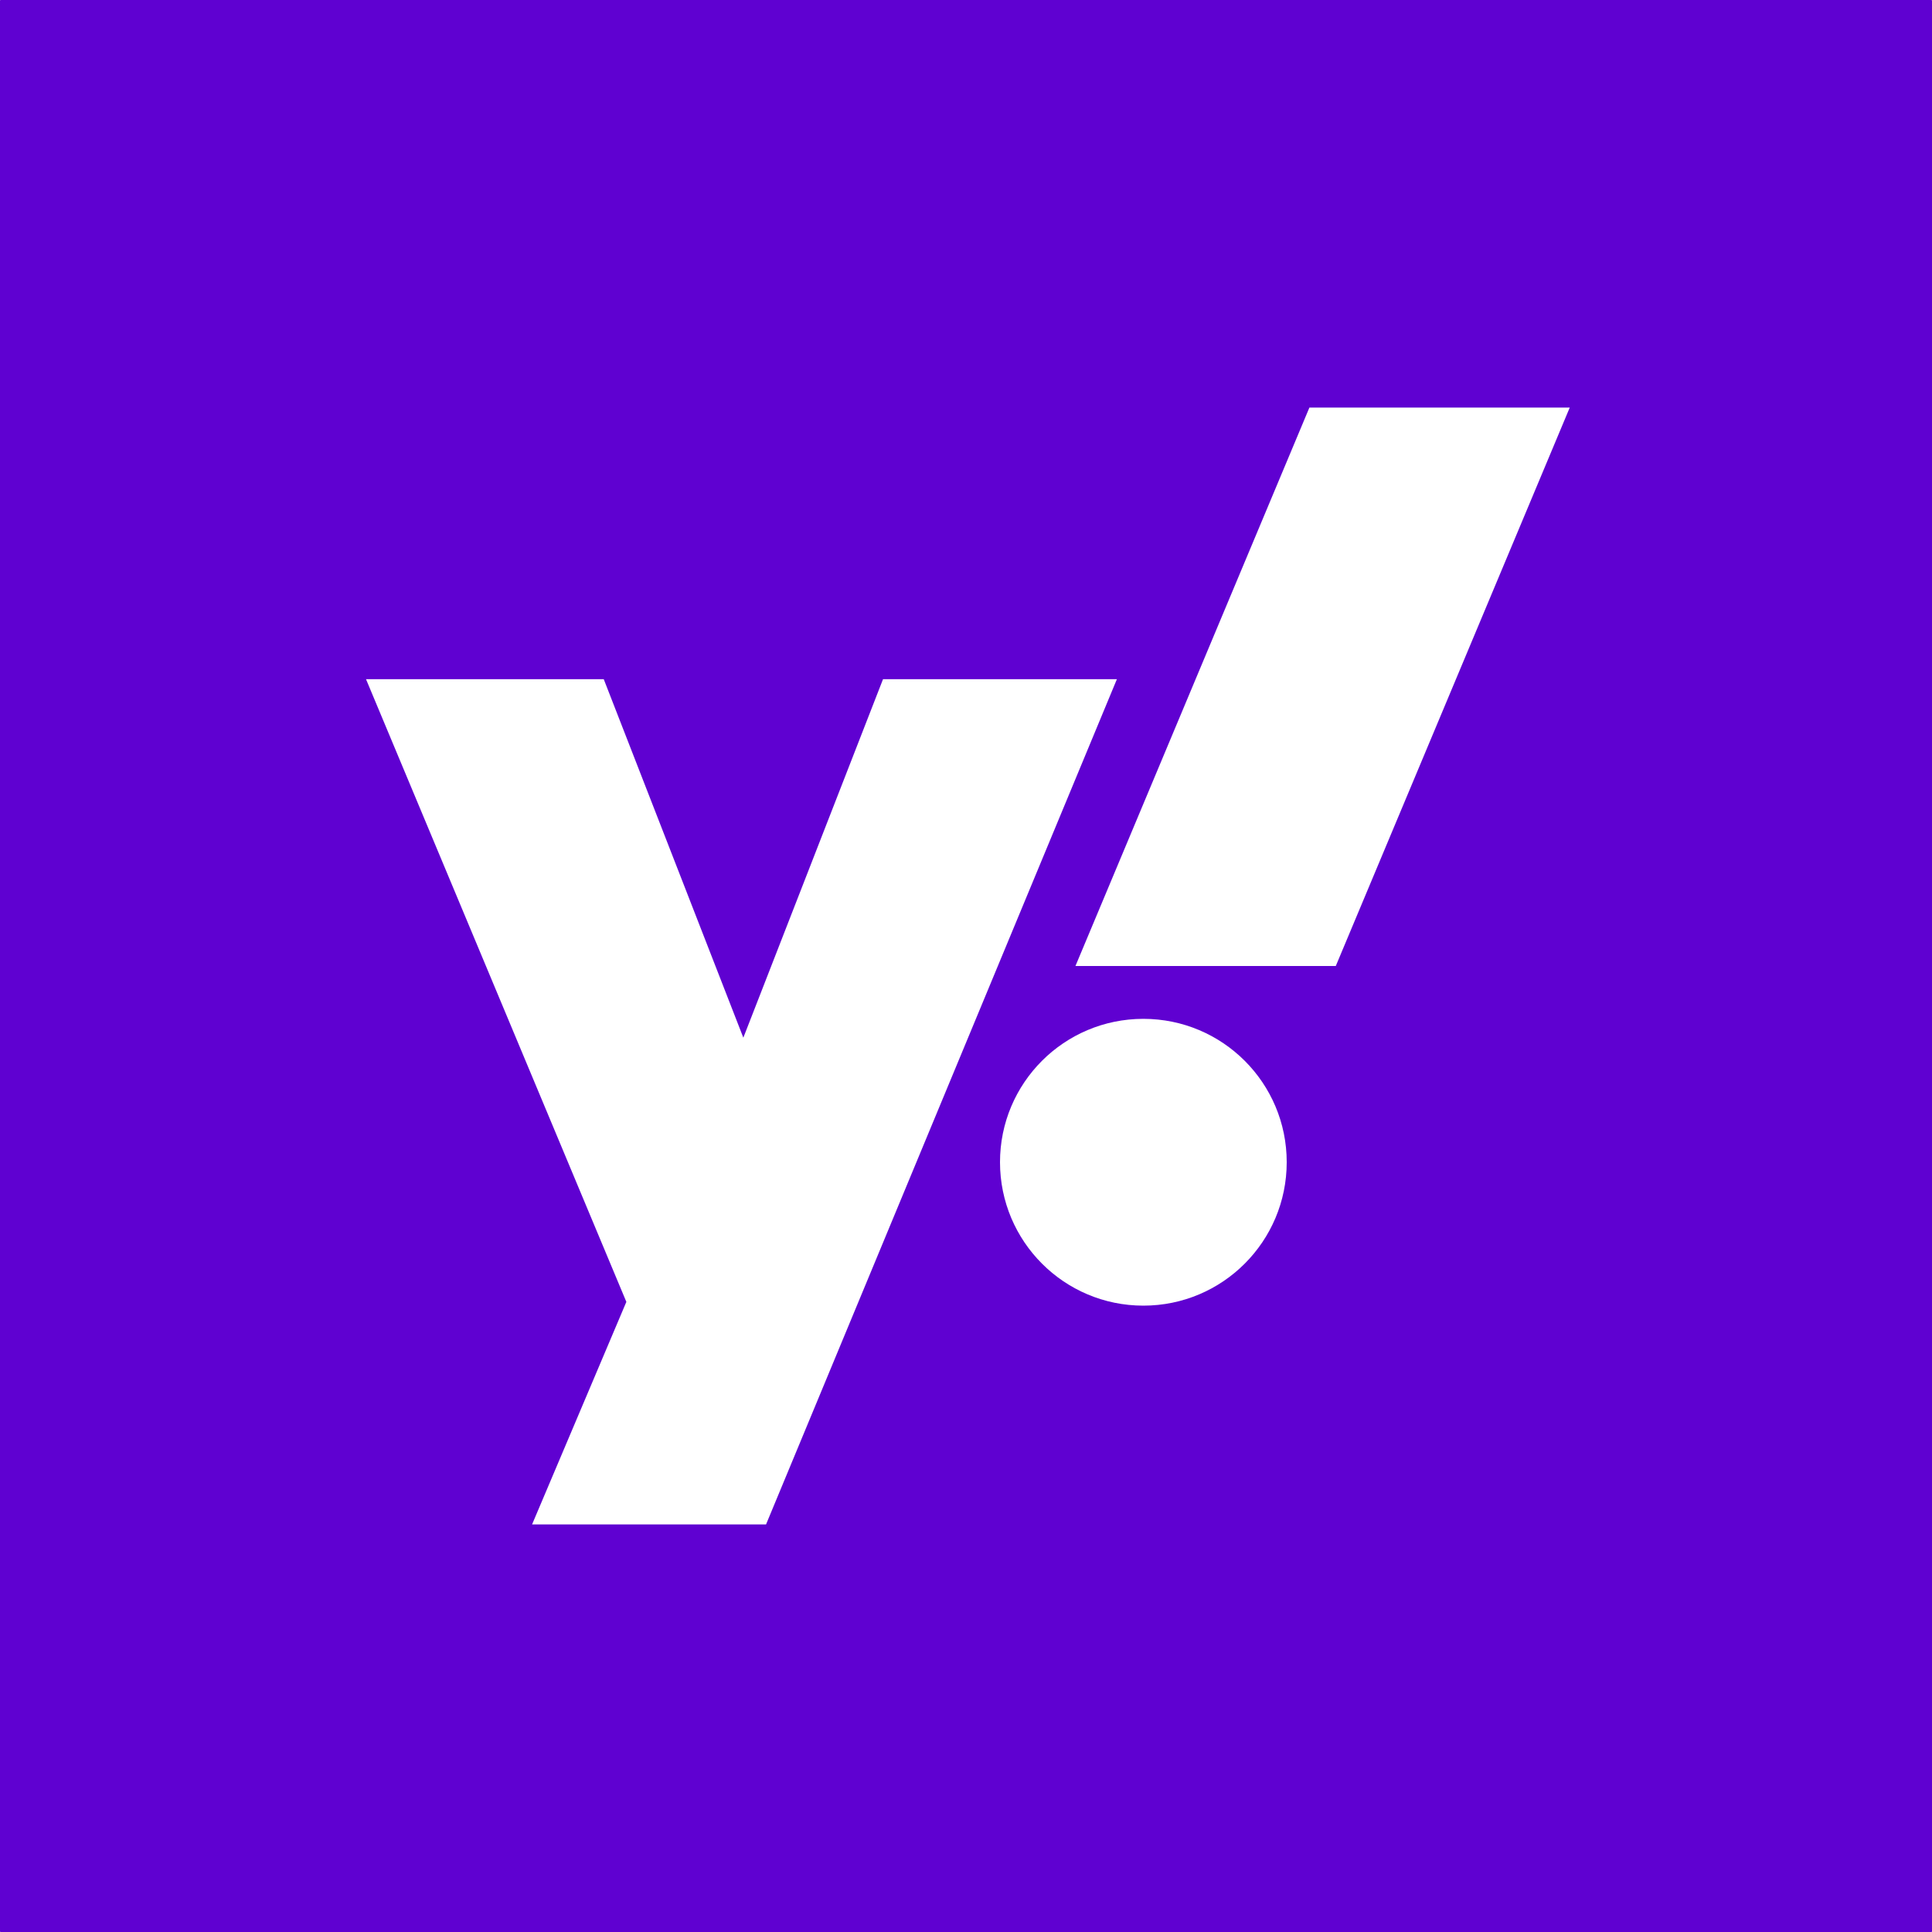
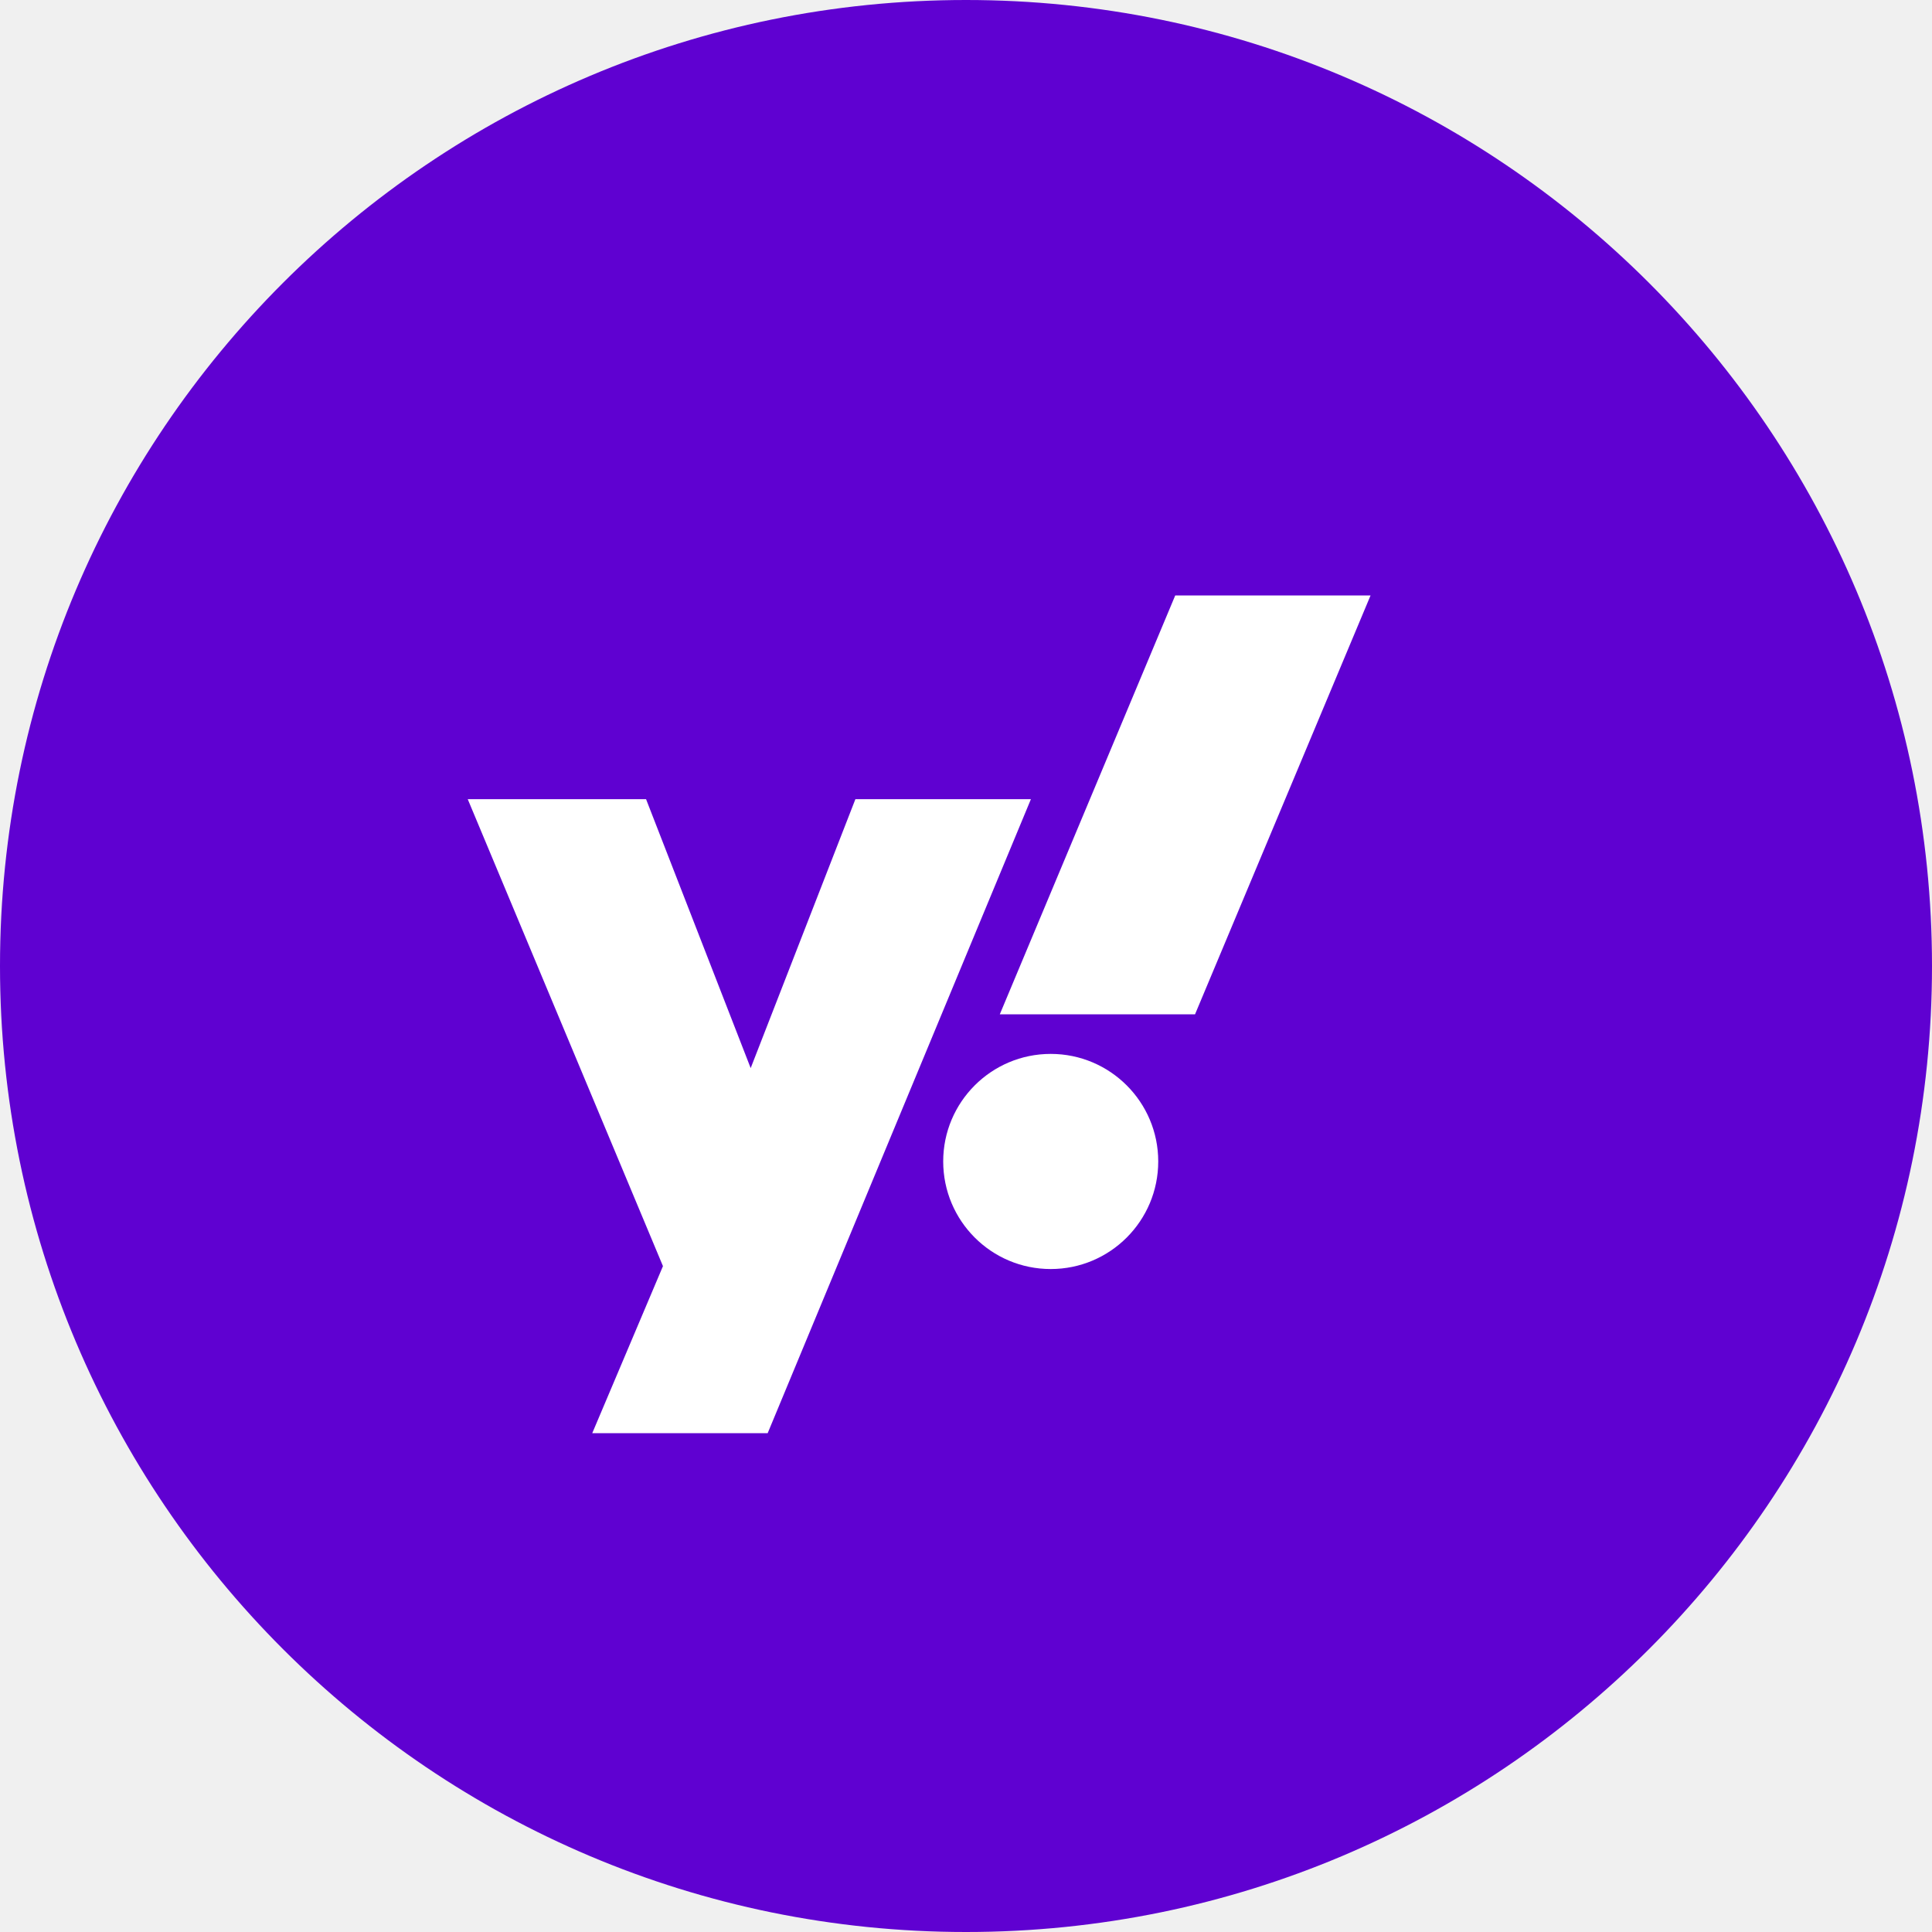
<svg xmlns="http://www.w3.org/2000/svg" width="20" height="20" viewBox="0 0 20 20" fill="none">
-   <path d="M19.994 0H0.006C0.003 0 0 0.003 0 0.006V19.994C0 19.997 0.003 20 0.006 20H19.994C19.997 20 20 19.997 20 19.994V0.006C20 0.003 19.997 0 19.994 0Z" fill="#5F01D1" />
-   <path d="M7.93 15.781H5.508L6.484 13.477L3.789 7.031H6.25L7.695 10.742L9.141 7.031H11.562L7.93 15.781ZM13.828 10H11.133L13.555 4.219H16.25" fill="white" />
-   <path d="M11.836 13.516C12.656 13.516 13.32 12.851 13.32 12.031C13.32 11.211 12.656 10.547 11.836 10.547C11.016 10.547 10.352 11.211 10.352 12.031C10.352 12.851 11.016 13.516 11.836 13.516Z" fill="white" />
+   <rect width="20" height="20" rx="10" fill="#5F01D1" />
+   <path d="M7.947 14.836H6.131L6.863 13.107L4.842 8.273H6.688L7.771 11.057L8.855 8.273H10.672L7.947 14.836ZM12.371 10.5H10.35L12.166 6.164H14.188" fill="white" />
+   <path d="M10.877 13.137C11.492 13.137 11.99 12.638 11.99 12.023C11.99 11.409 11.492 10.91 10.877 10.91C10.262 10.91 9.764 11.409 9.764 12.023C9.764 12.638 10.262 13.137 10.877 13.137Z" fill="white" />
</svg>
